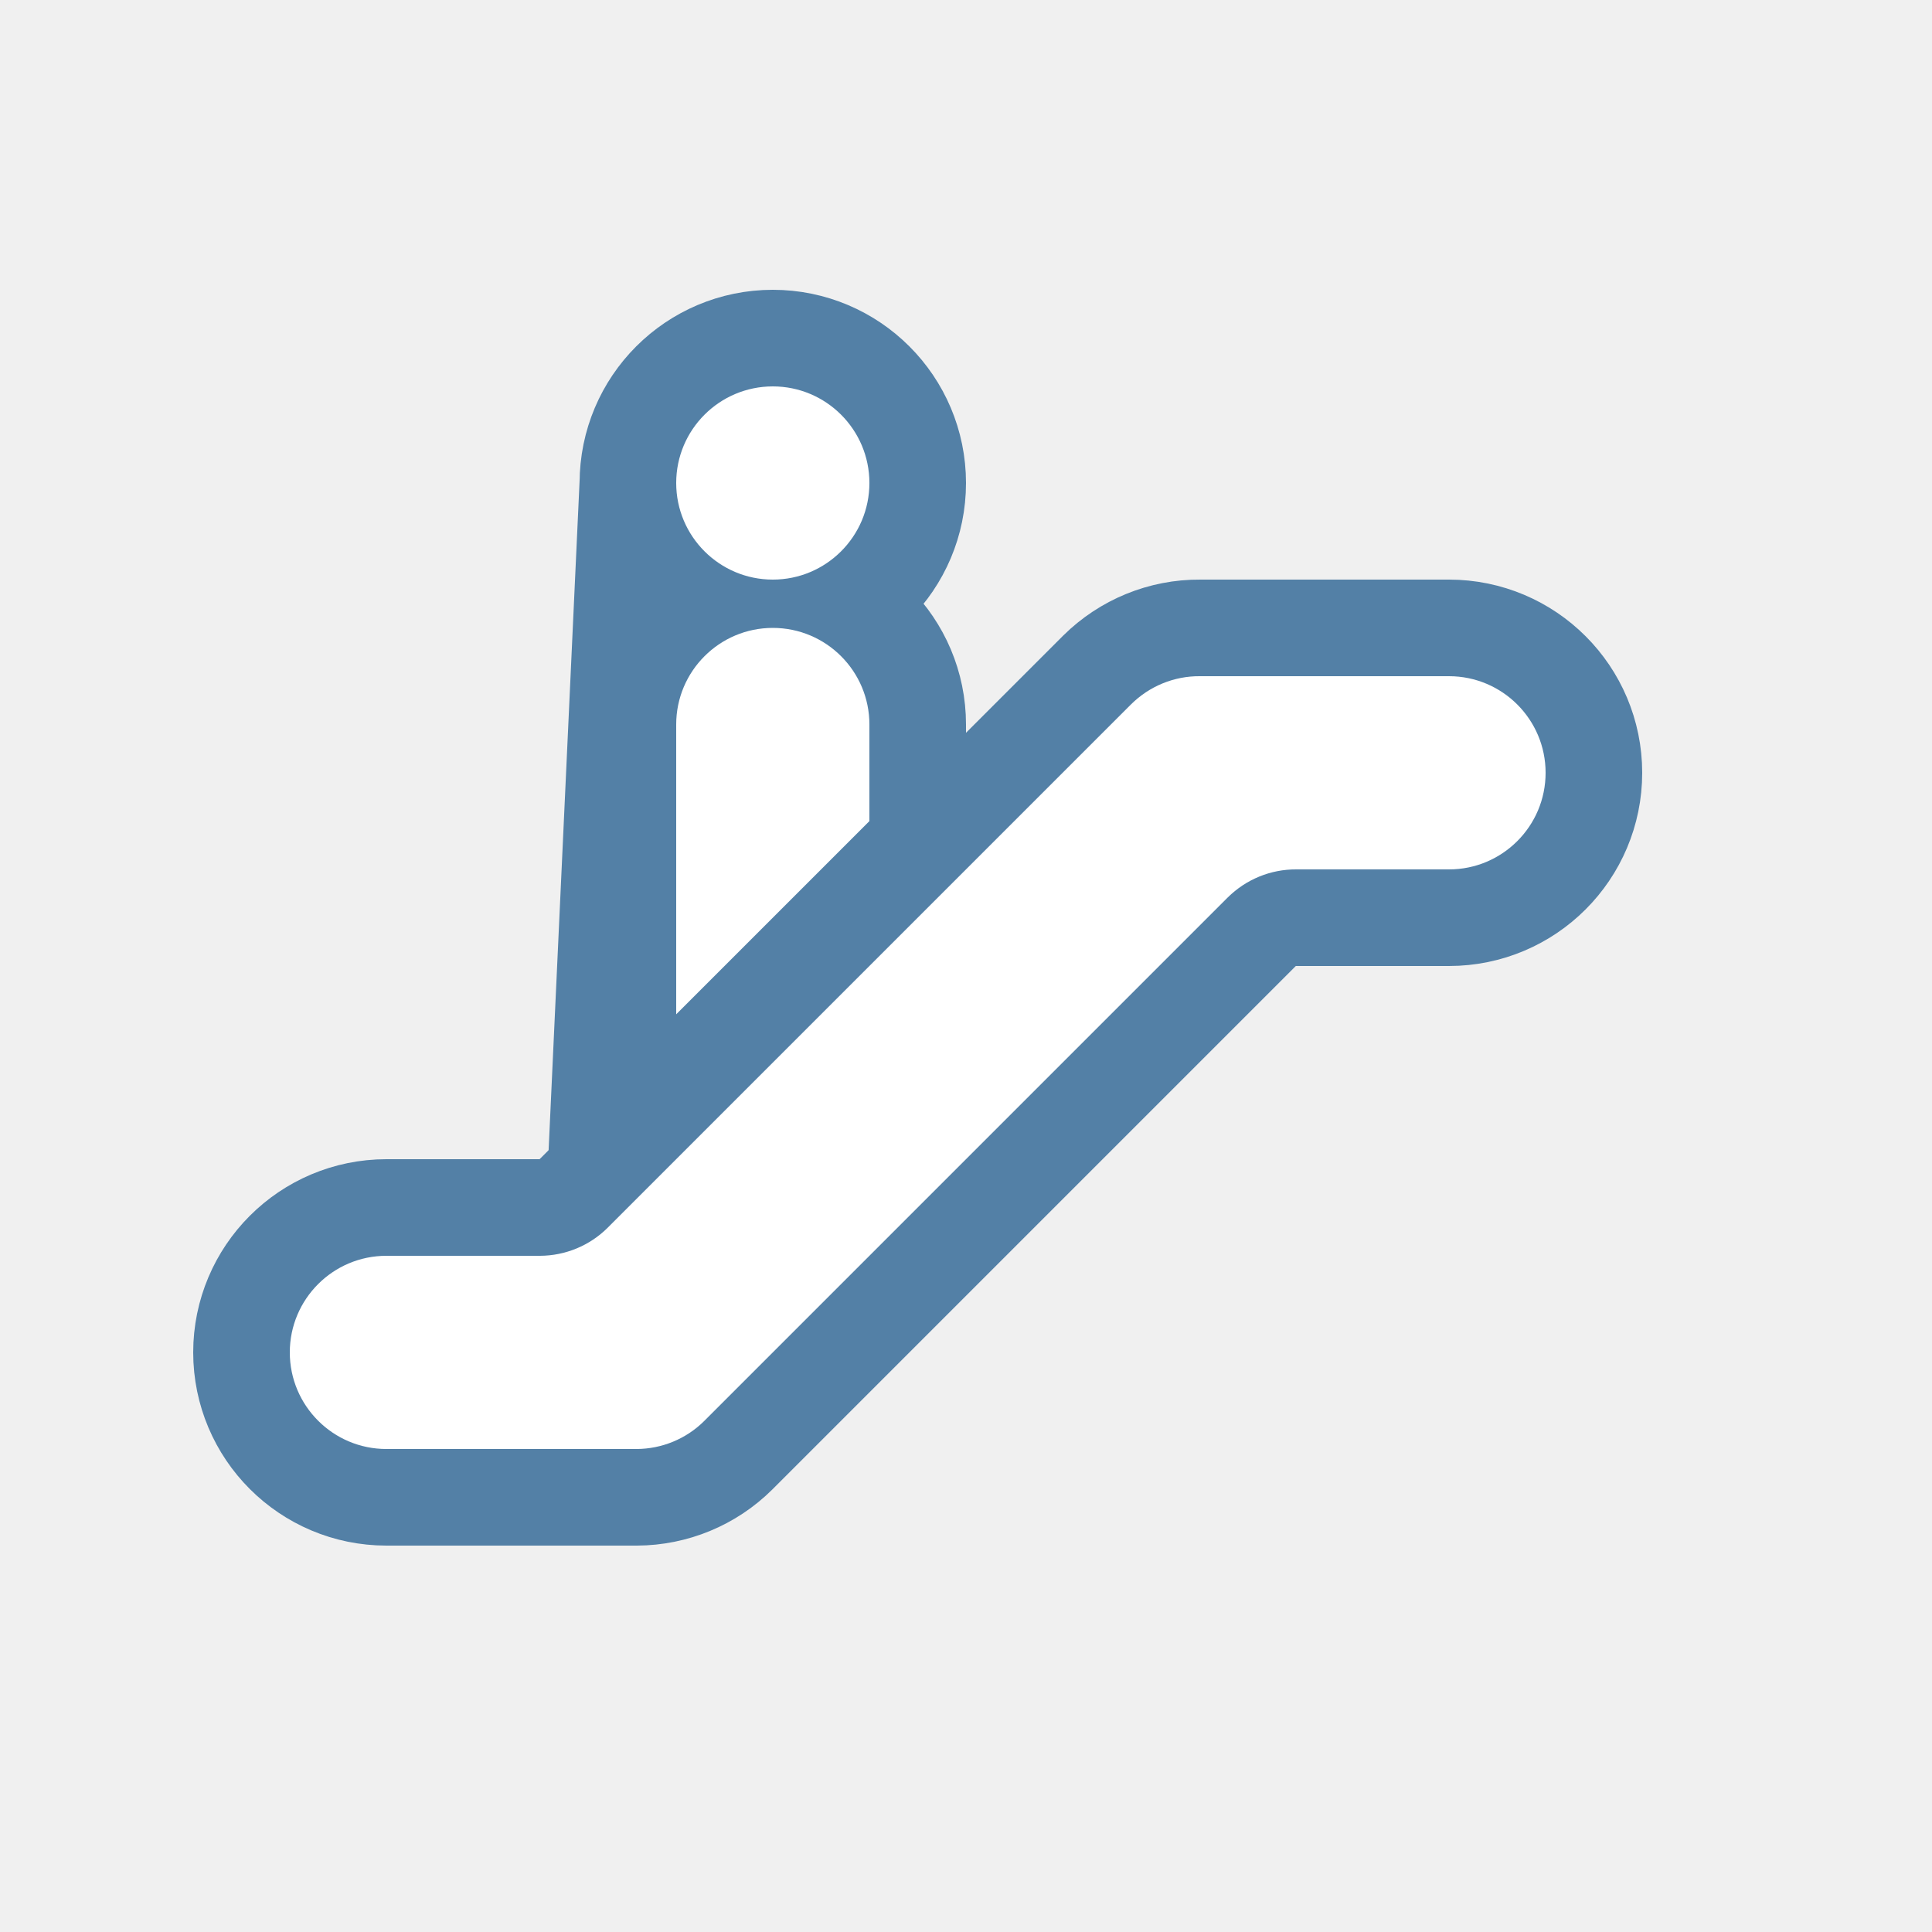
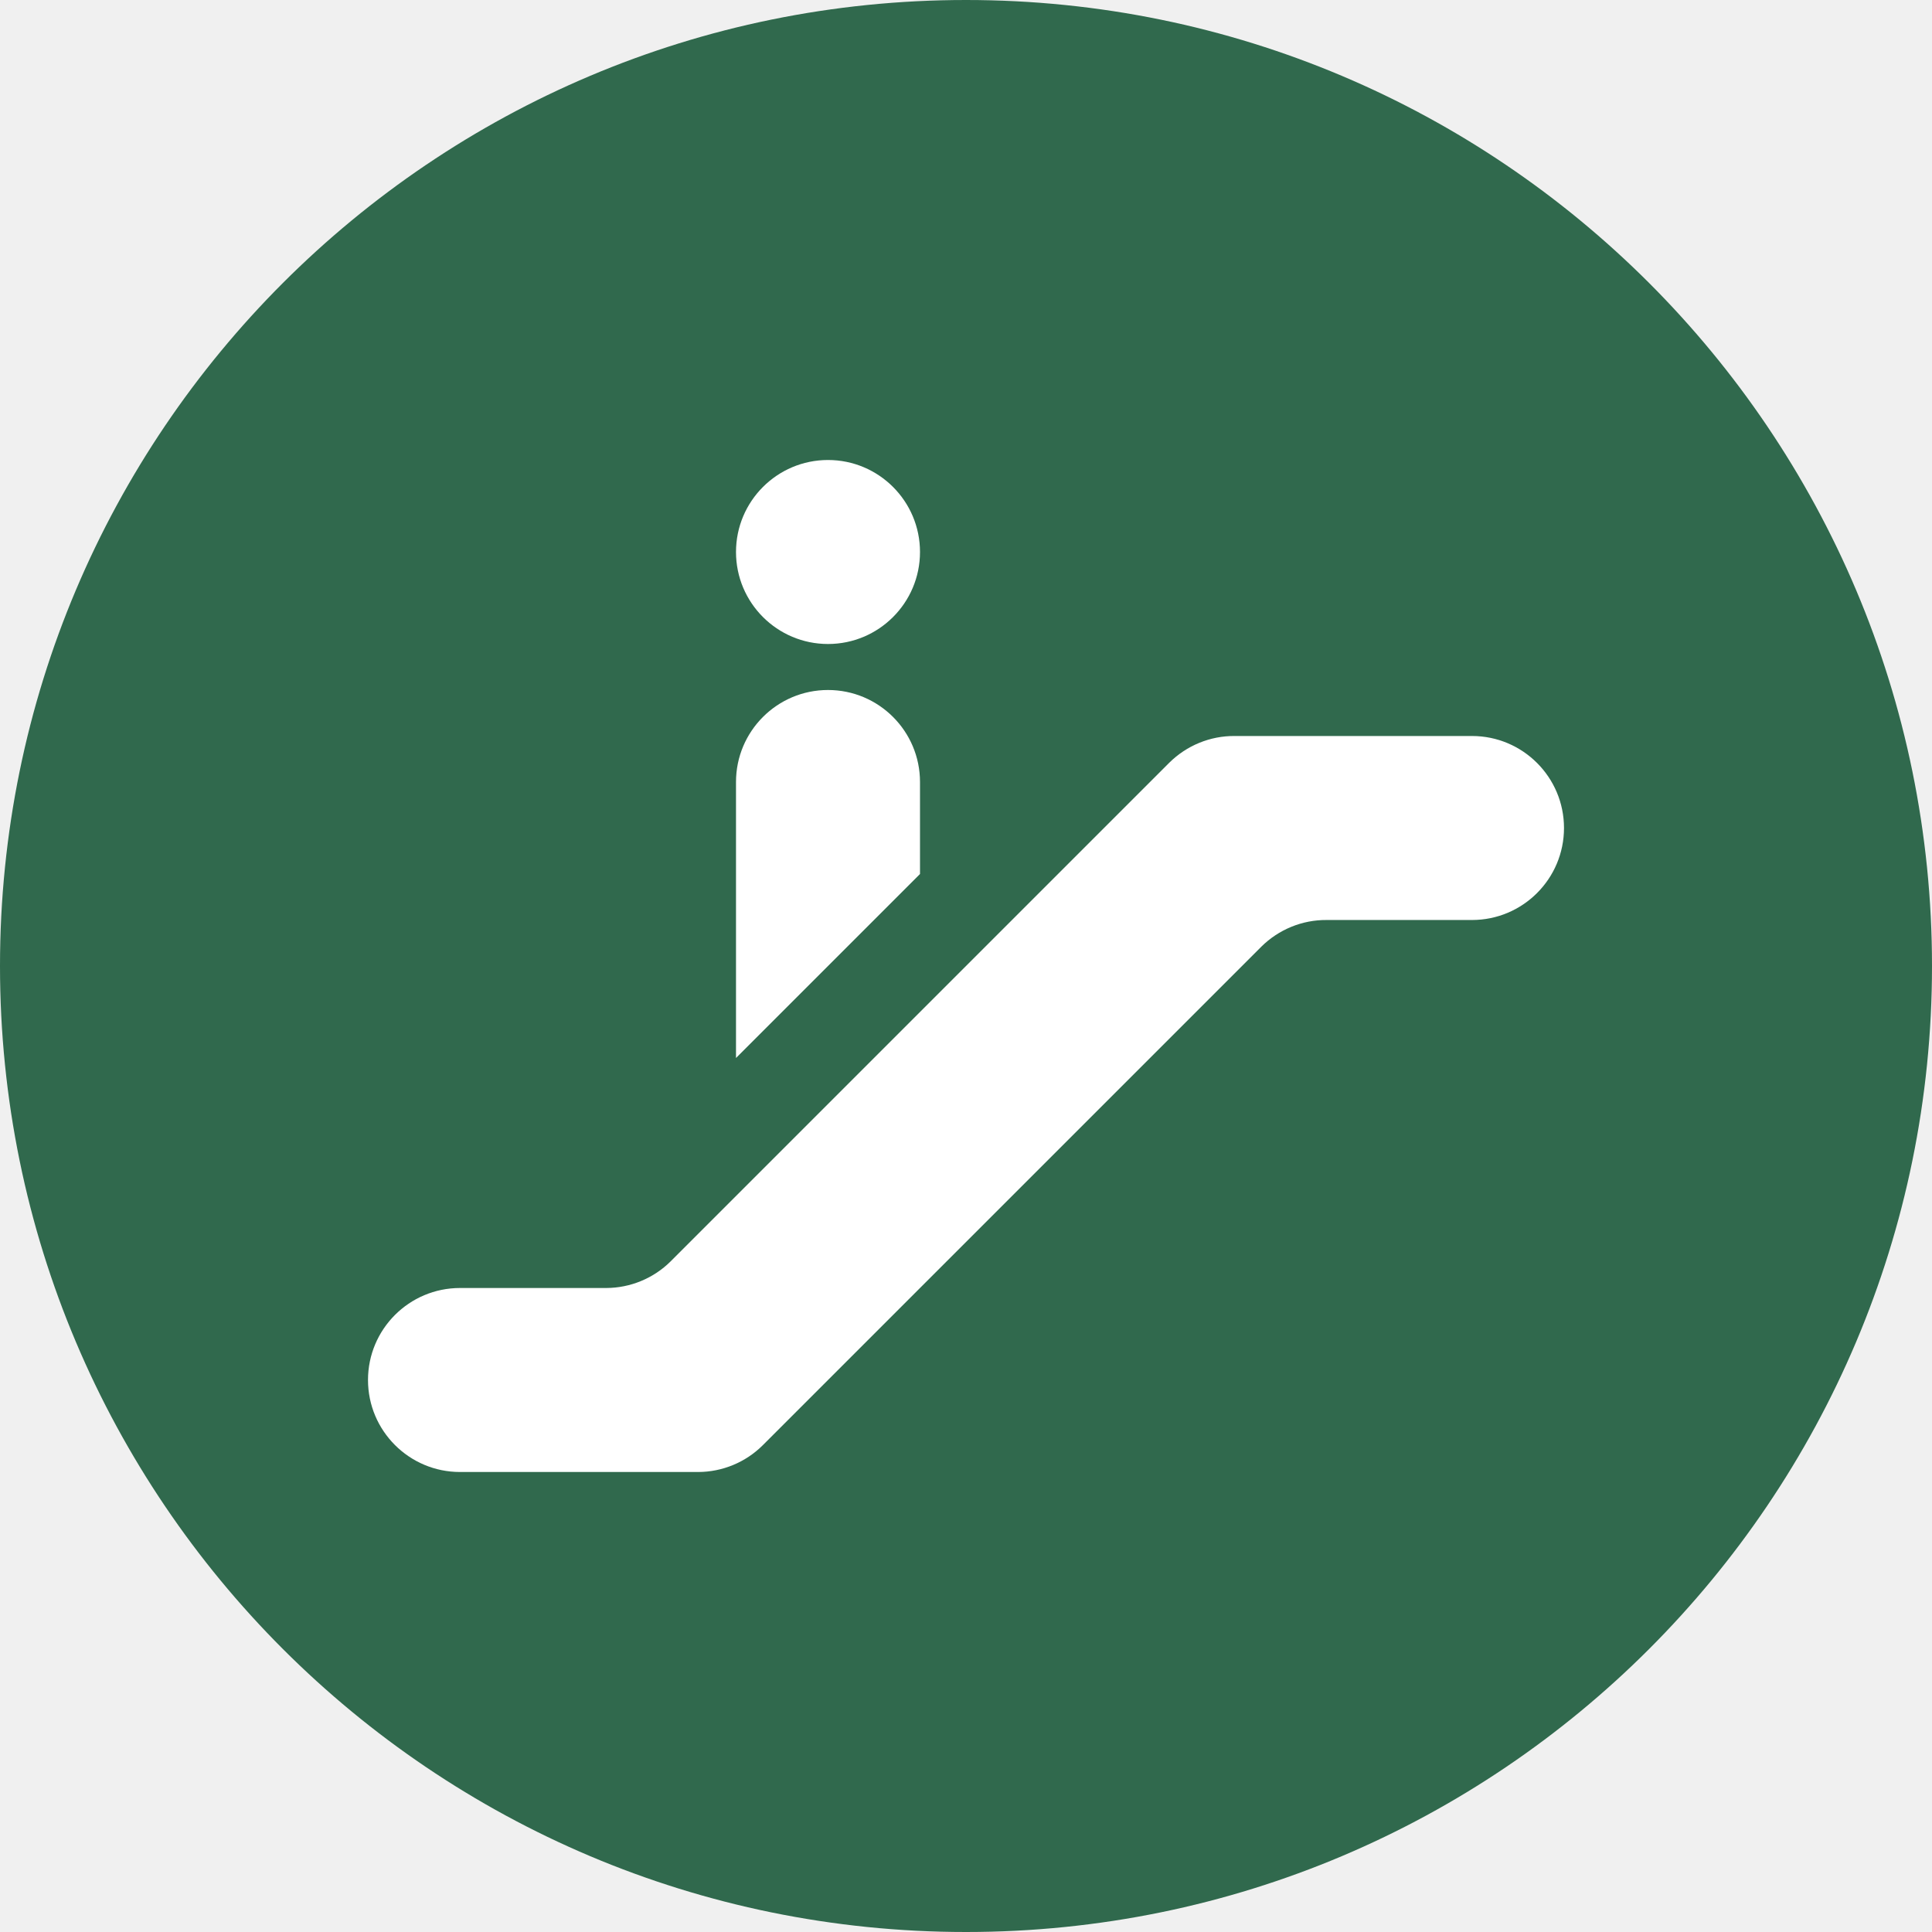
- <svg xmlns="http://www.w3.org/2000/svg" viewBox="0 0 20 20" height="20" width="20">
-   <rect fill="none" x="0" y="0" width="20" height="20" />
-   <path fill="#5380a6" transform="translate(2 2)" d="M7,6.5v-1c0-0.552-0.448-1-1-1s-1,0.448-1,1v3L7,6.5z M4.65,10.56L5,3c0-0.552,0.448-1,1-1s1,0.448,1,1S6.552,4,6,4  S5,3.552,5,3L4.65,10.56z" style="stroke-linejoin:round;stroke-miterlimit:4;" stroke="#5380a6" stroke-width="2" />
-   <path fill="#5380a6" transform="translate(2 2)" d="M14,6L14,6c0,0.552-0.448,1-1,1h-1.58c-0.266-0.002-0.521,0.103-0.71,0.29l-5.42,5.42  c-0.186,0.185-0.438,0.289-0.7,0.29H2c-0.552,0-1-0.448-1-1l0,0c0-0.552,0.448-1,1-1h1.59  c0.262-0.001,0.514-0.105,0.7-0.29l5.42-5.42C9.899,5.103,10.154,4.998,10.42,5H13C13.552,5,14,5.448,14,6z" style="stroke-linejoin:round;stroke-miterlimit:4;" stroke="#5380a6" stroke-width="2" />
-   <path fill="#ffffff" transform="translate(2 2)" d="M7,6.5v-1c0-0.552-0.448-1-1-1s-1,0.448-1,1v3L7,6.5z M4.65,10.56L5,3c0-0.552,0.448-1,1-1s1,0.448,1,1S6.552,4,6,4  S5,3.552,5,3L4.65,10.56z" />
-   <path fill="#ffffff" transform="translate(2 2)" d="M14,6L14,6c0,0.552-0.448,1-1,1h-1.58c-0.266-0.002-0.521,0.103-0.71,0.29l-5.42,5.42  c-0.186,0.185-0.438,0.289-0.7,0.29H2c-0.552,0-1-0.448-1-1l0,0c0-0.552,0.448-1,1-1h1.59  c0.262-0.001,0.514-0.105,0.7-0.29l5.42-5.42C9.899,5.103,10.154,4.998,10.42,5H13C13.552,5,14,5.448,14,6z" />
+ <svg xmlns="http://www.w3.org/2000/svg" viewBox="0 0 21 21" height="21" width="21">
+   <rect fill="none" x="0" y="0" width="21" height="21" />
+   <rect x="0" y="0" width="21" height="21" rx="10.5" ry="10.5" fill="#30694d" />
+   <path fill="#ffffff" transform="translate(3 3)" d="M7,6.5v-1c0-0.552-0.448-1-1-1s-1,0.448-1,1v3L7,6.5z M4.65,10.56L5,3c0-0.552,0.448-1,1-1s1,0.448,1,1S6.552,4,6,4  S5,3.552,5,3L4.65,10.56z" />
+   <path fill="#ffffff" transform="translate(3 3)" d="M14,6L14,6c0,0.552-0.448,1-1,1h-1.58c-0.266-0.002-0.521,0.103-0.71,0.29l-5.42,5.42  c-0.186,0.185-0.438,0.289-0.7,0.29H2c-0.552,0-1-0.448-1-1l0,0c0-0.552,0.448-1,1-1h1.59  c0.262-0.001,0.514-0.105,0.7-0.29l5.42-5.42C9.899,5.103,10.154,4.998,10.42,5H13C13.552,5,14,5.448,14,6z" />
</svg>
